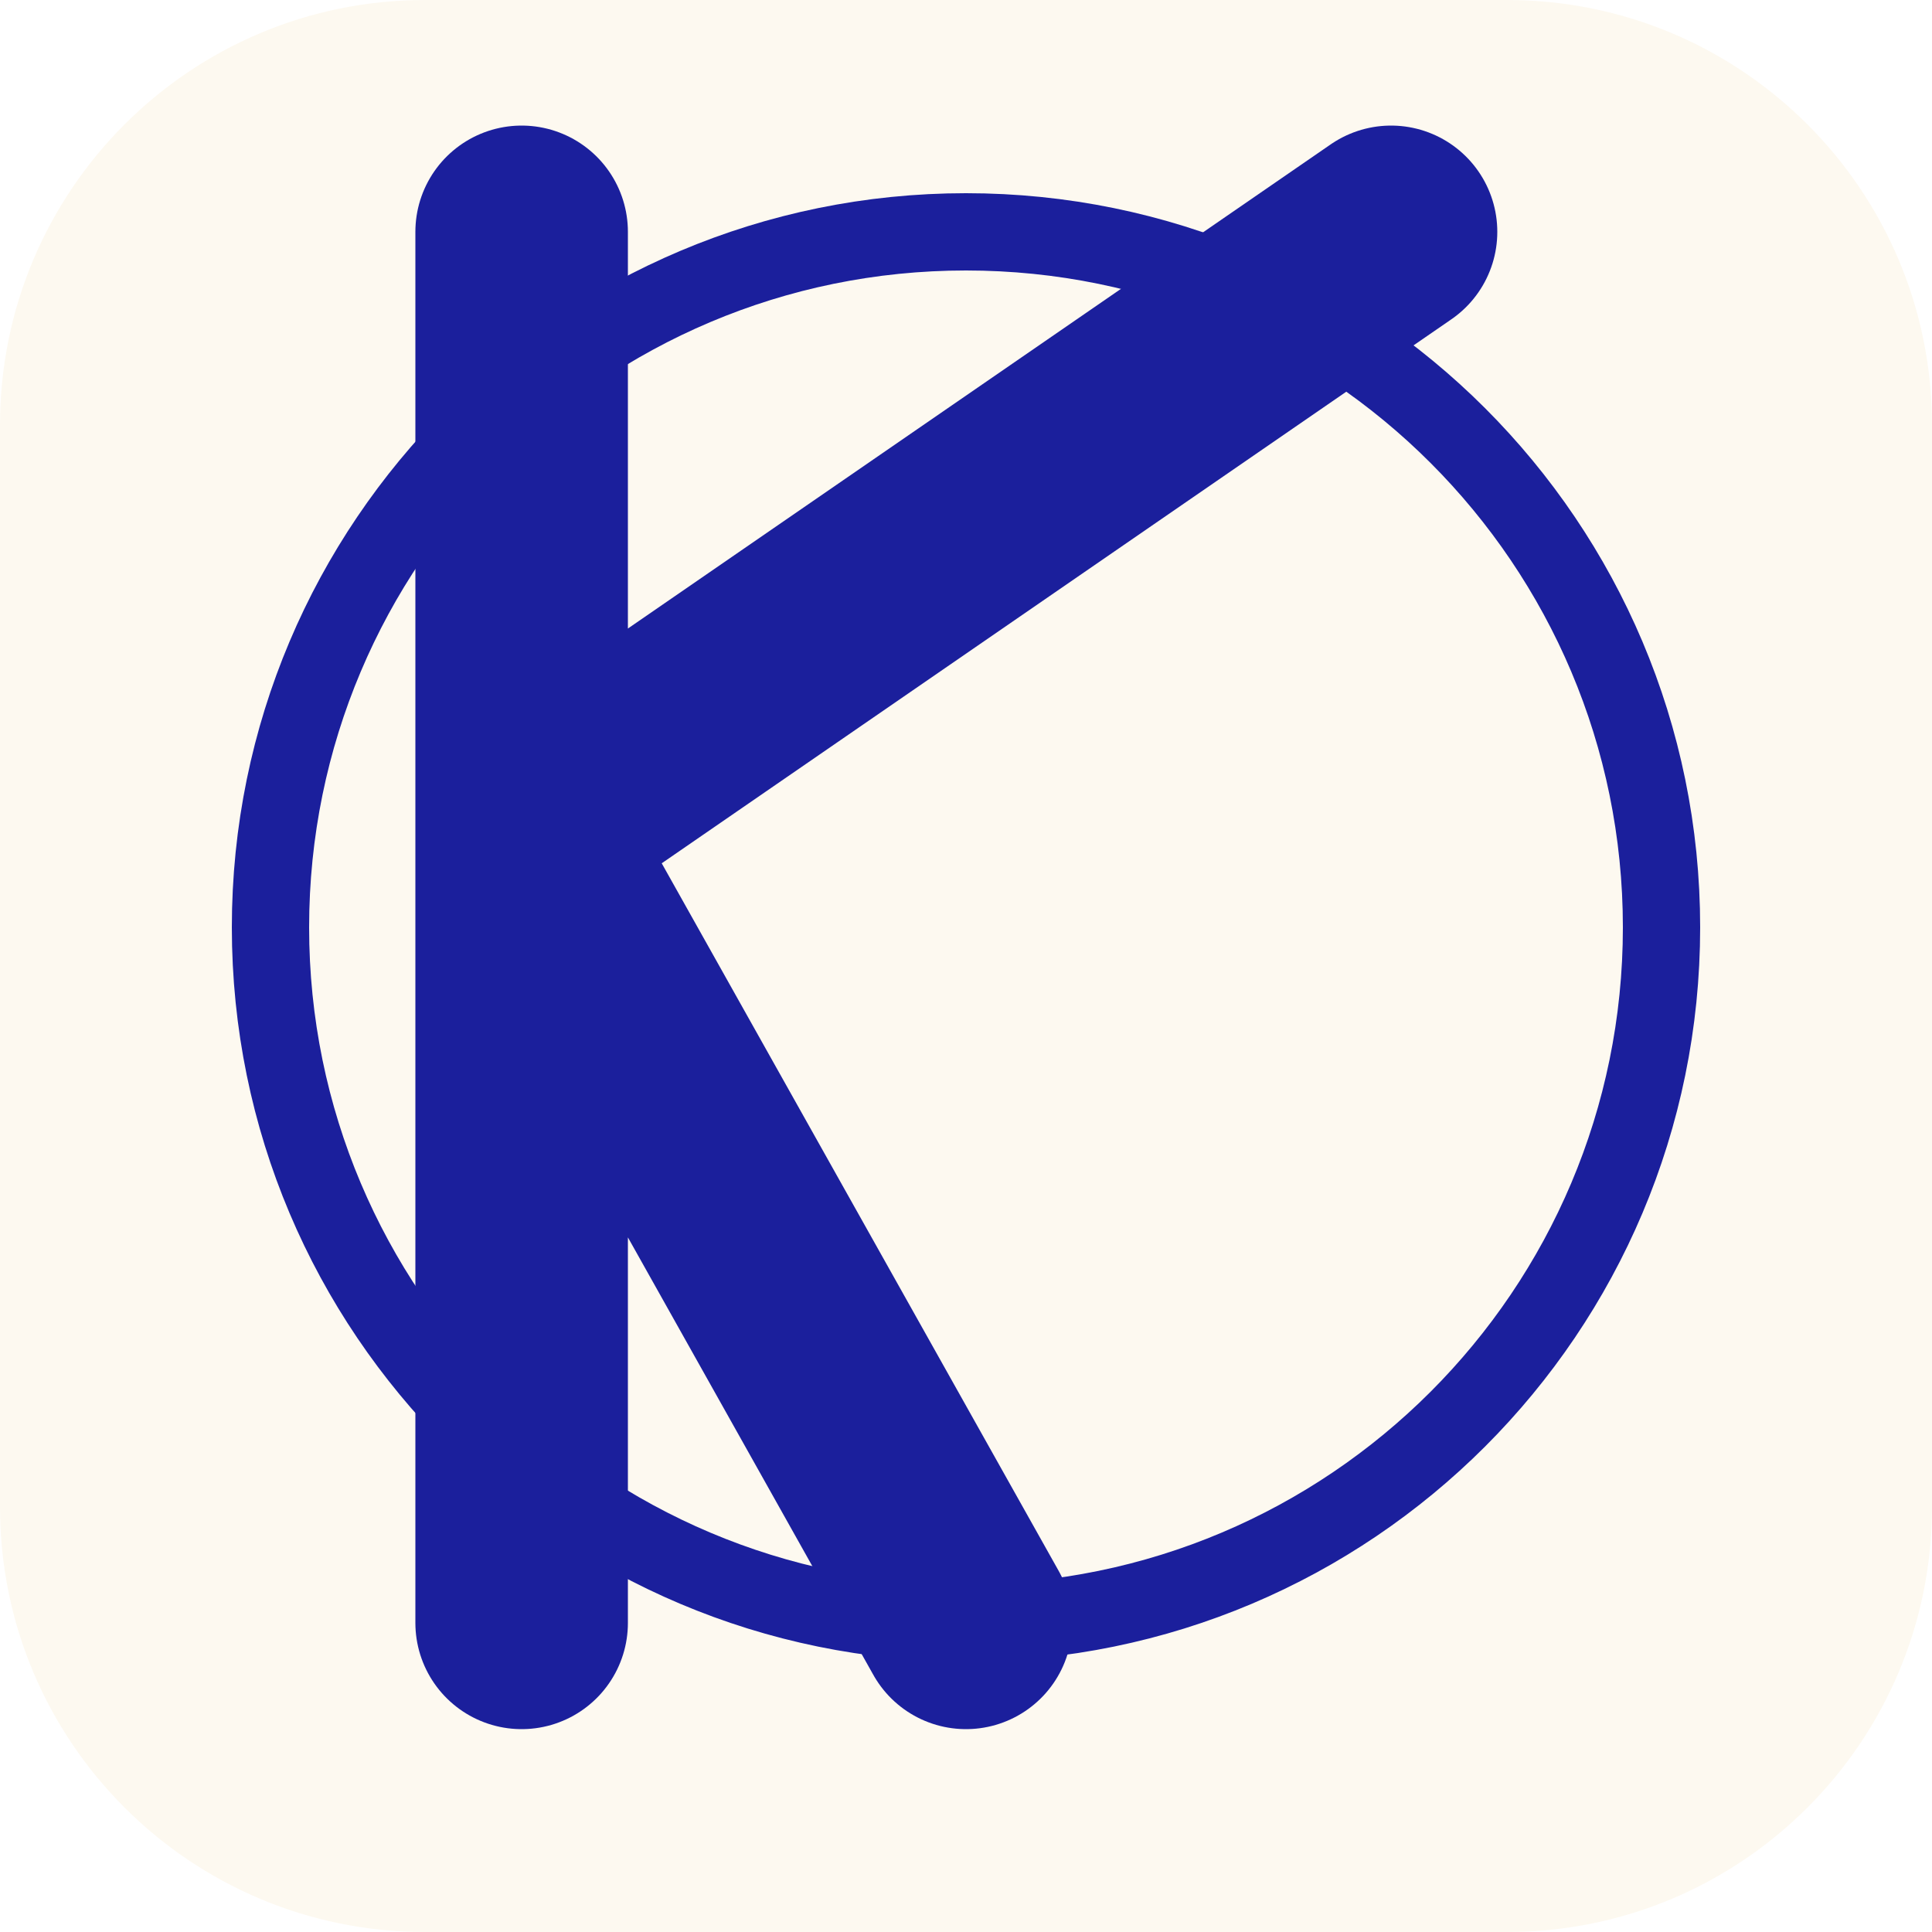
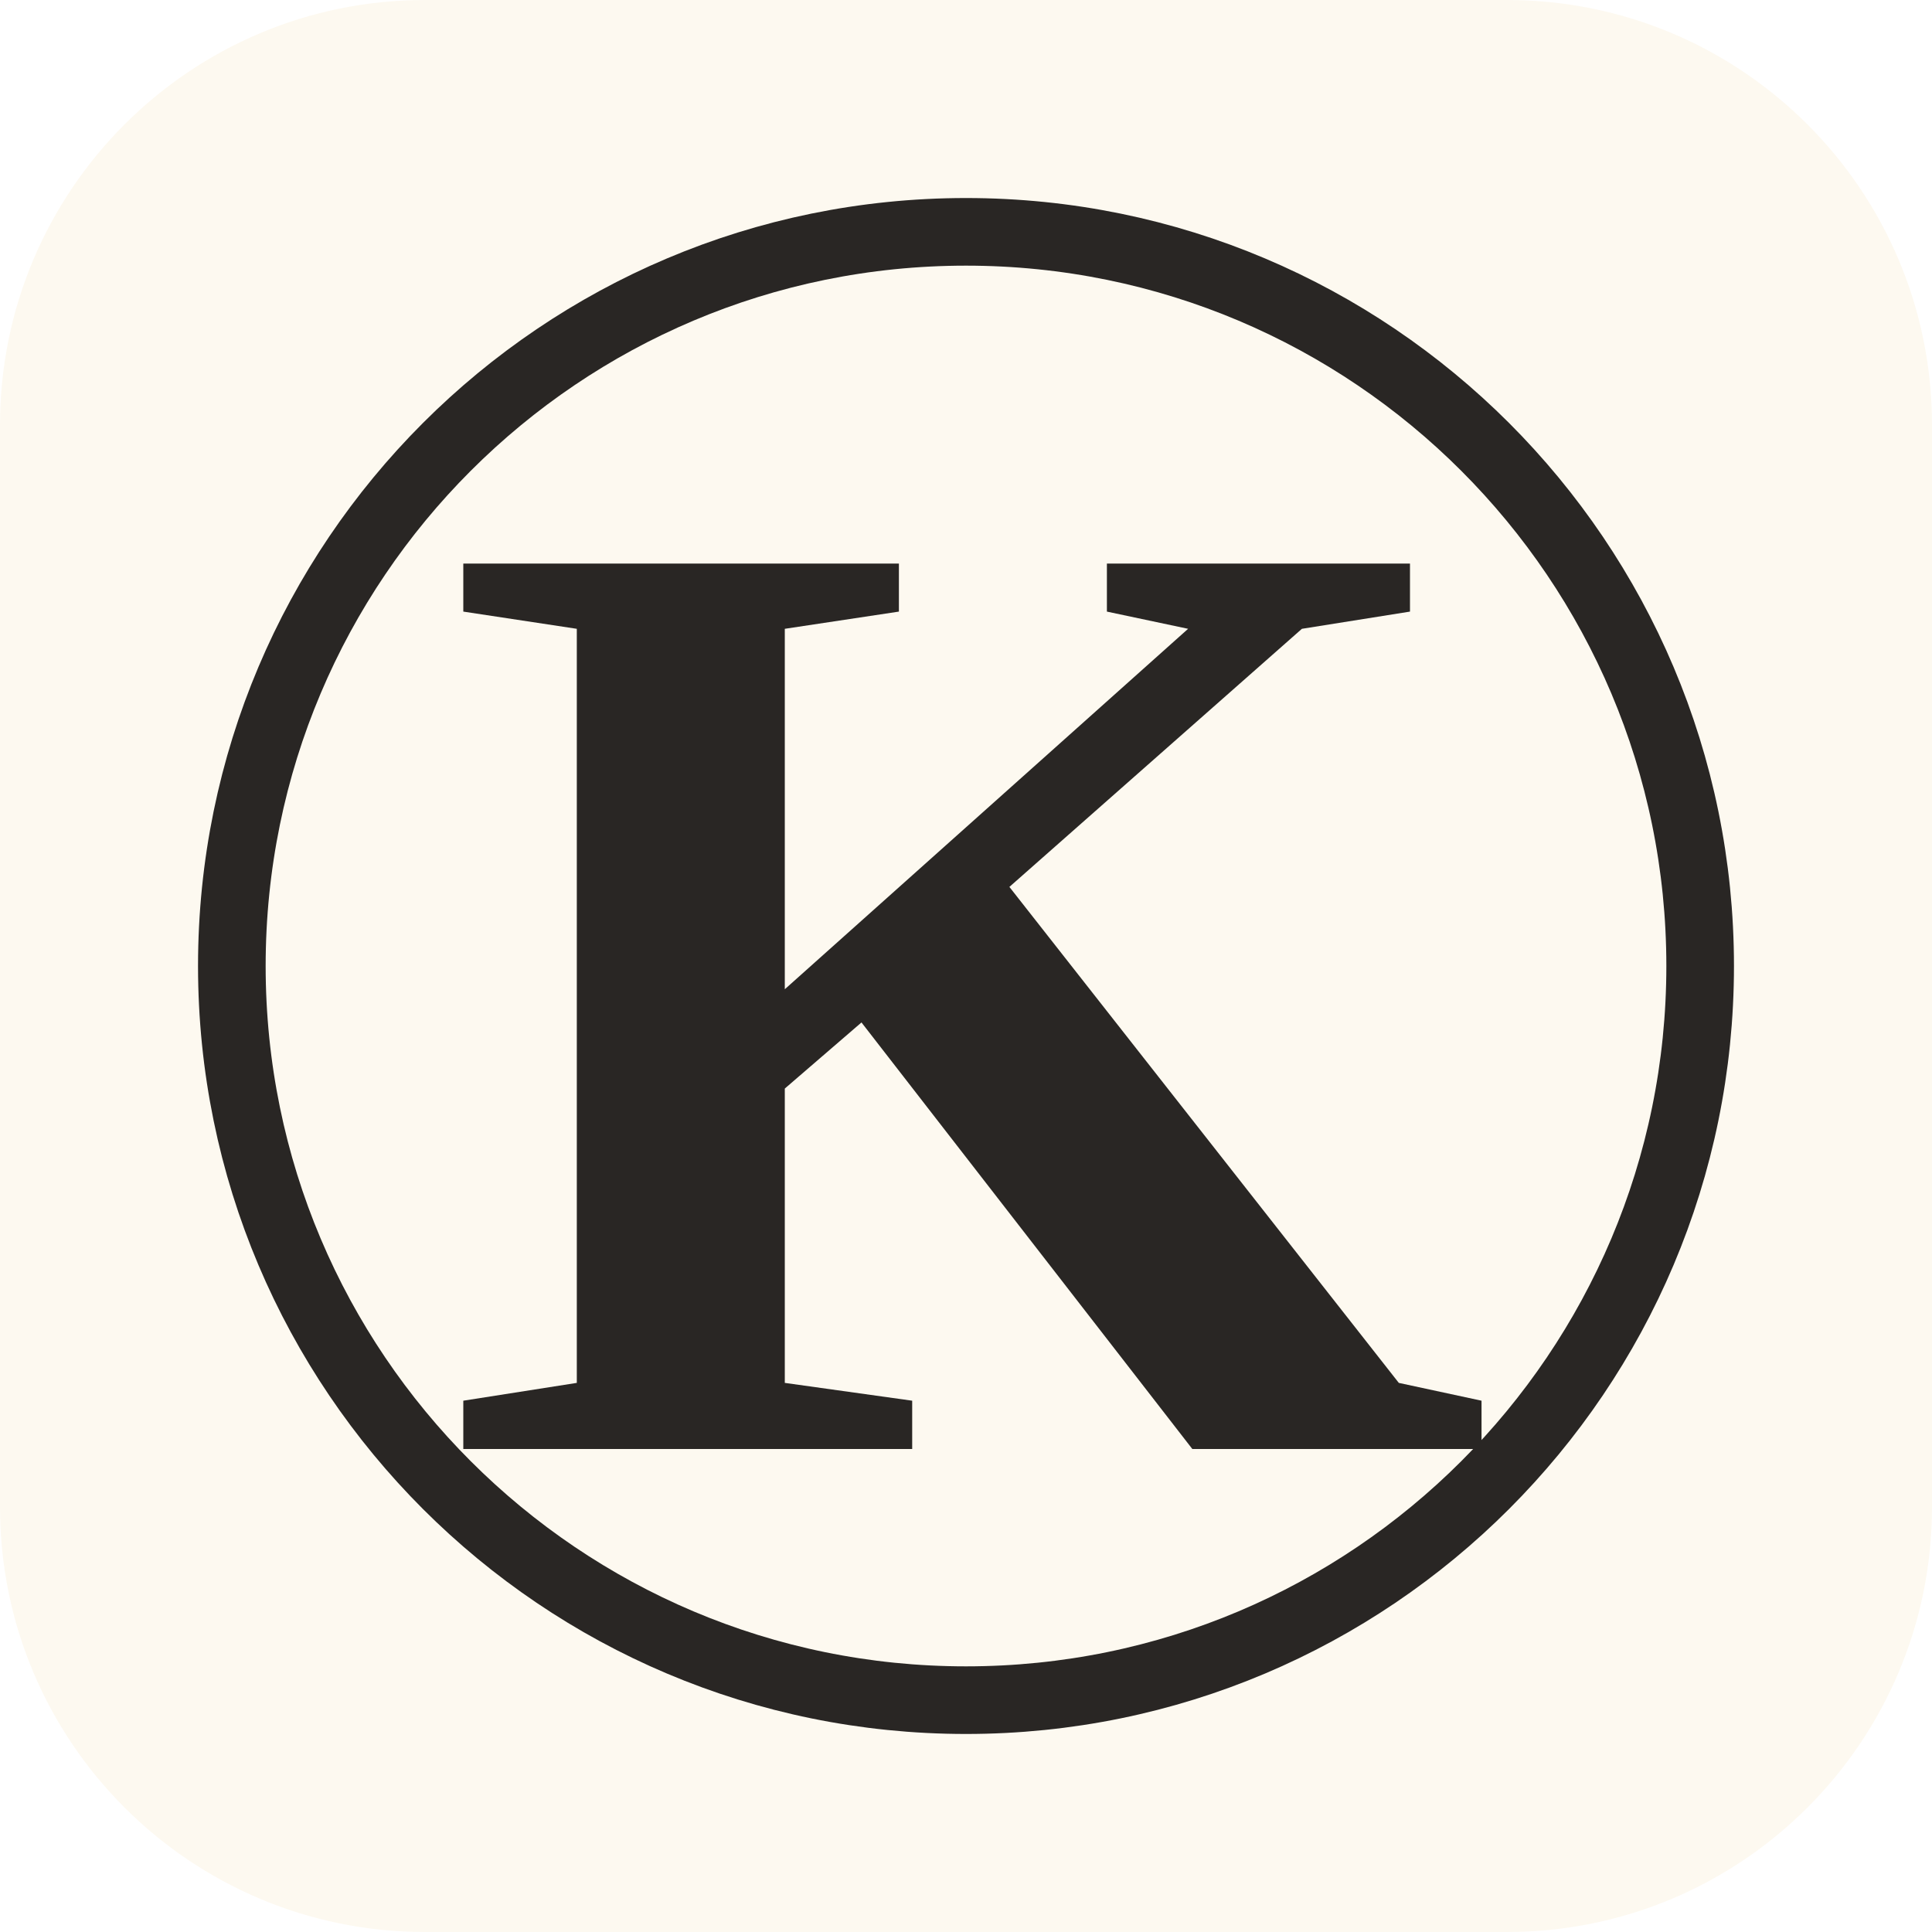
<svg xmlns="http://www.w3.org/2000/svg" viewBox="0 0 100 100">
  <rect width="100" height="100" rx="22" fill="#fdf9f0" />
-   <path d="M50,84 A36,36 0 1,1 50,12 A36,36 0 1,1 50,84" fill="none" stroke="#1B1F9C" stroke-width="4" stroke-linecap="round" stroke-linejoin="round" />
-   <path d="M27,12 L27,84        M27,43 L72,12        M27,43 L50,84" fill="none" stroke="#1B1F9C" stroke-width="11" stroke-linecap="round" stroke-linejoin="round" />
+   <circle cx="50" cy="50" r="38" fill="none" stroke="#292624" stroke-width="3.5" />
+   <text x="50" y="75" font-family="Georgia, 'Times New Roman', serif" font-size="70" font-weight="700" fill="#292624" text-anchor="middle">K</text>
</svg>
